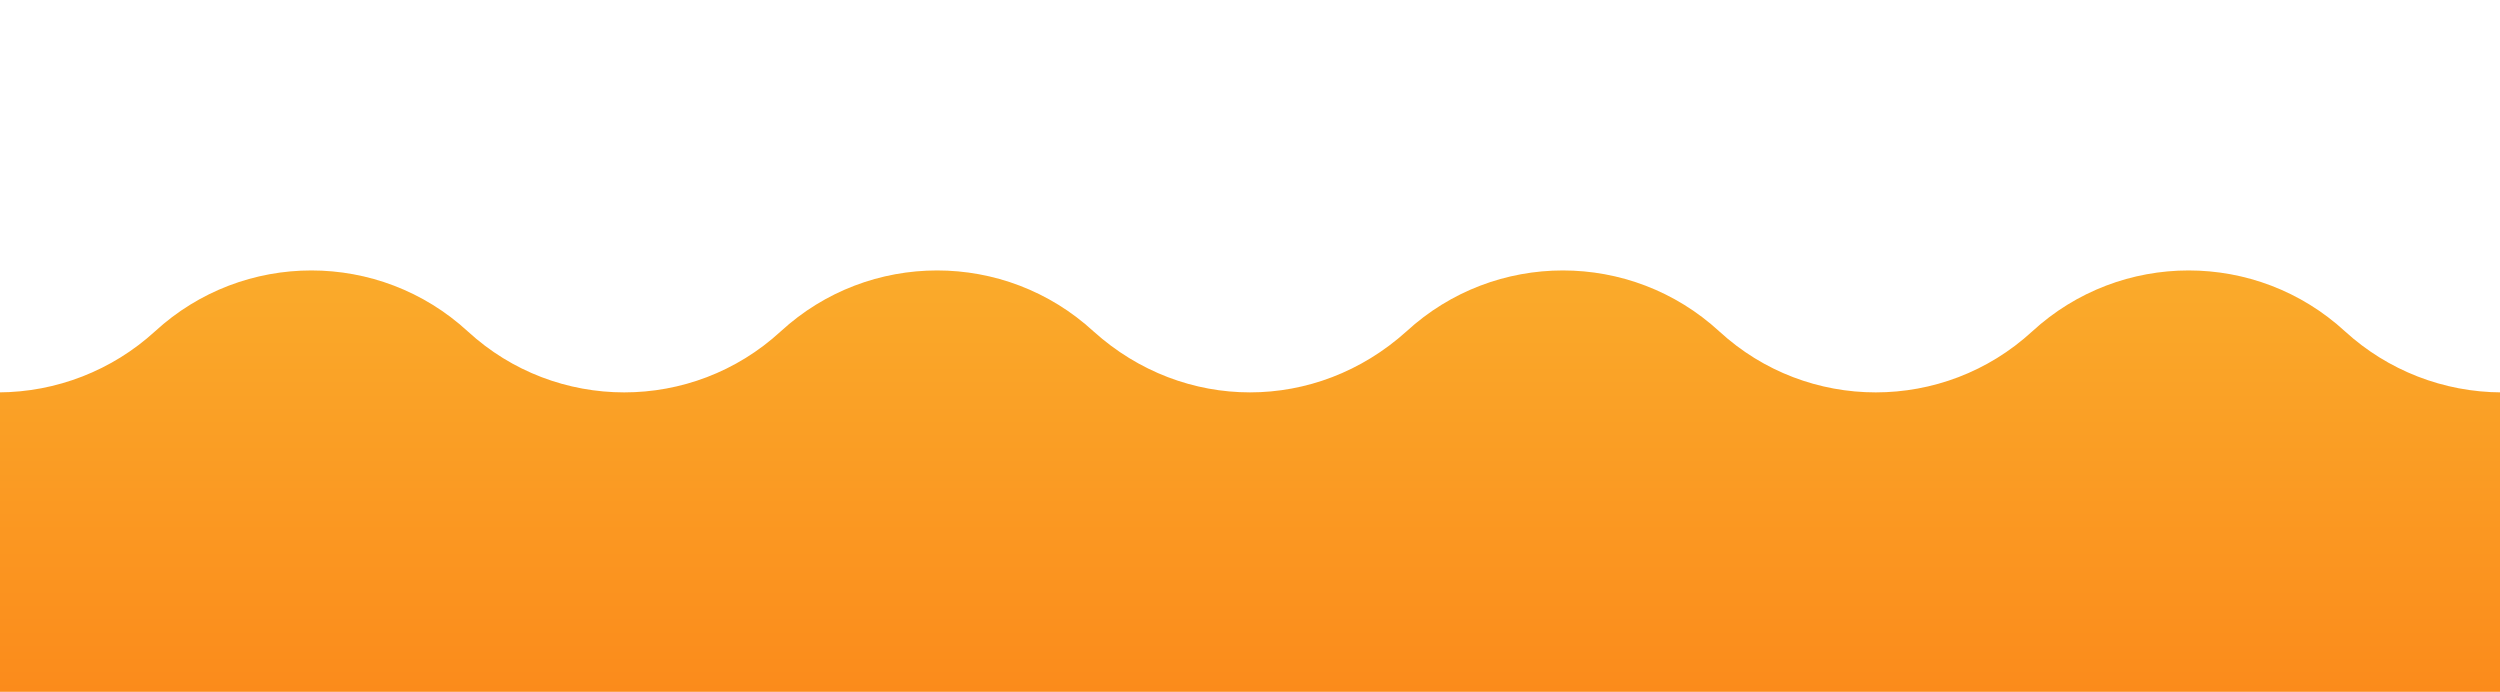
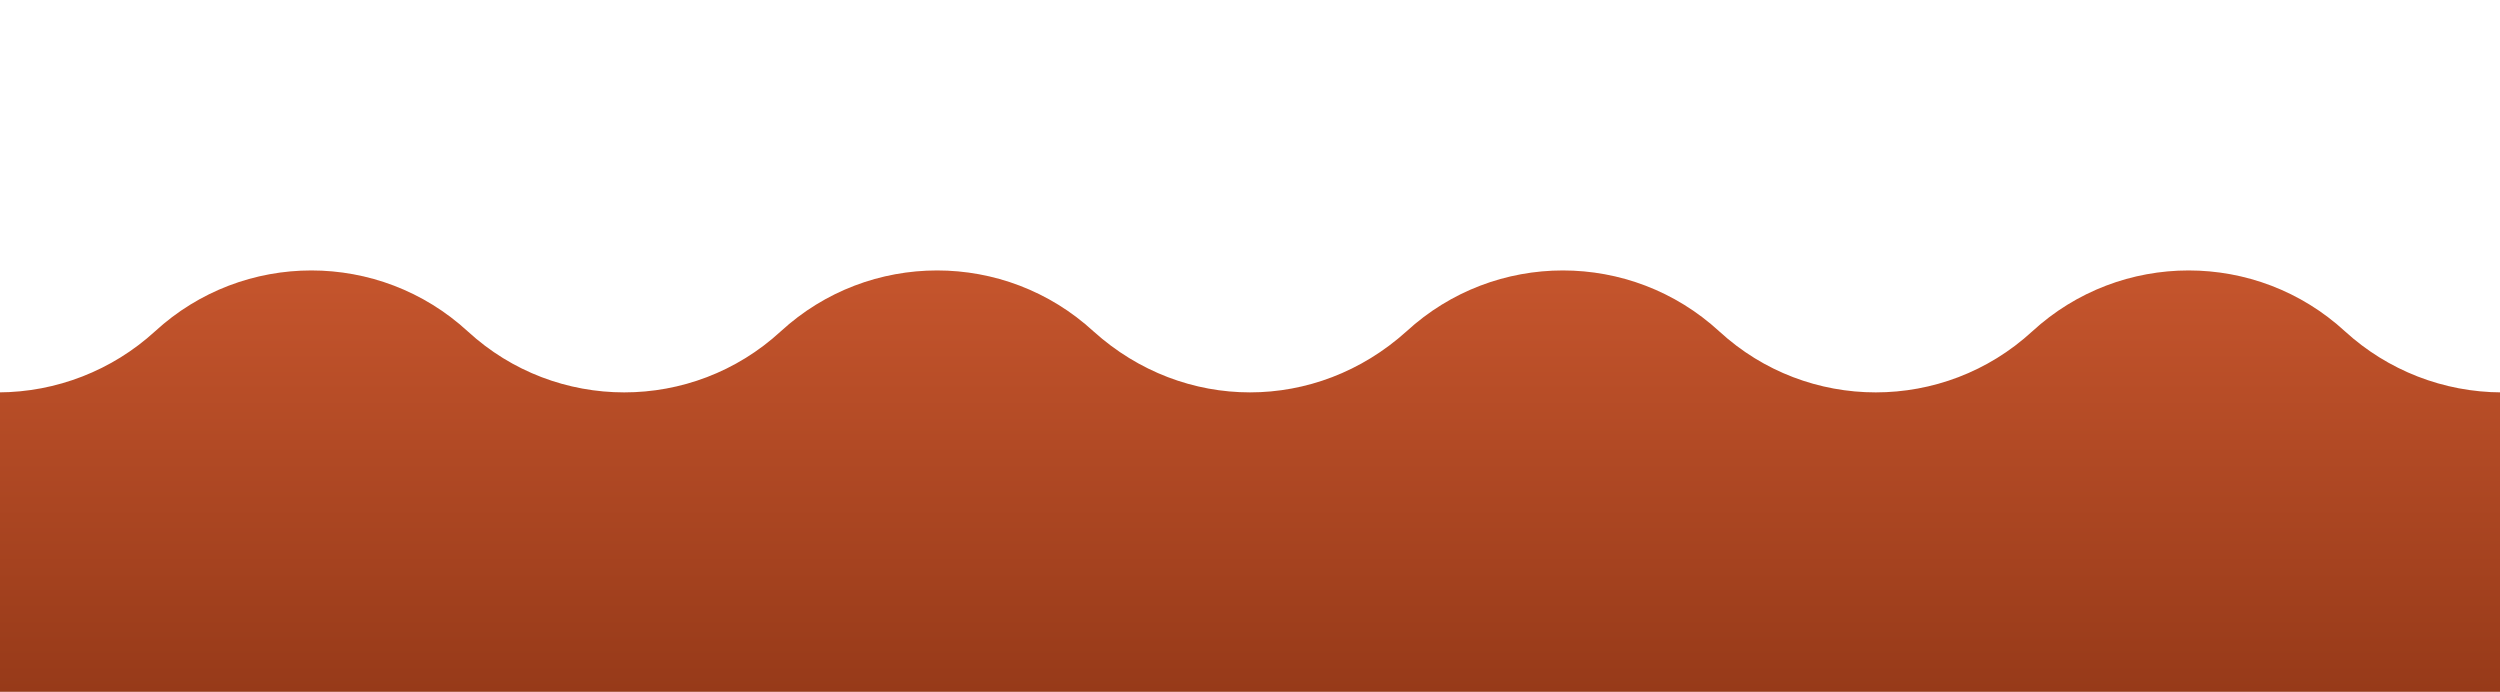
<svg xmlns="http://www.w3.org/2000/svg" id="Layer_1" data-name="Layer 1" width="795" height="220" viewBox="0 0 795 220">
  <defs>
    <style>.cls-1{fill:url(#linear-gradient);}</style>
    <linearGradient id="linear-gradient" x1="397.5" y1="86" x2="397.5" y2="220" gradientUnits="userSpaceOnUse">
-       <stop offset="0" stop-color="#faab2b" />
-       <stop offset="1" stop-color="#fb8b1b" />
+       <stop offset="0" stop-color="#c5552d" />
+       <stop offset="1" stop-color="#973a19" />
    </linearGradient>
  </defs>
  <path class="cls-1" d="M745.73,105.39a73.51,73.51,0,0,0-99.49,0,73.52,73.52,0,0,1-99.5,0,73.51,73.51,0,0,0-99.49,0c-28.7,25.85-70.8,25.85-99.5,0a73.51,73.51,0,0,0-99.49,0,73.52,73.52,0,0,1-99.5,0,73.51,73.51,0,0,0-99.49,0A74.15,74.15,0,0,1-.48,124.78V220h796V124.78A74.15,74.15,0,0,1,745.73,105.39Z" />
</svg>
